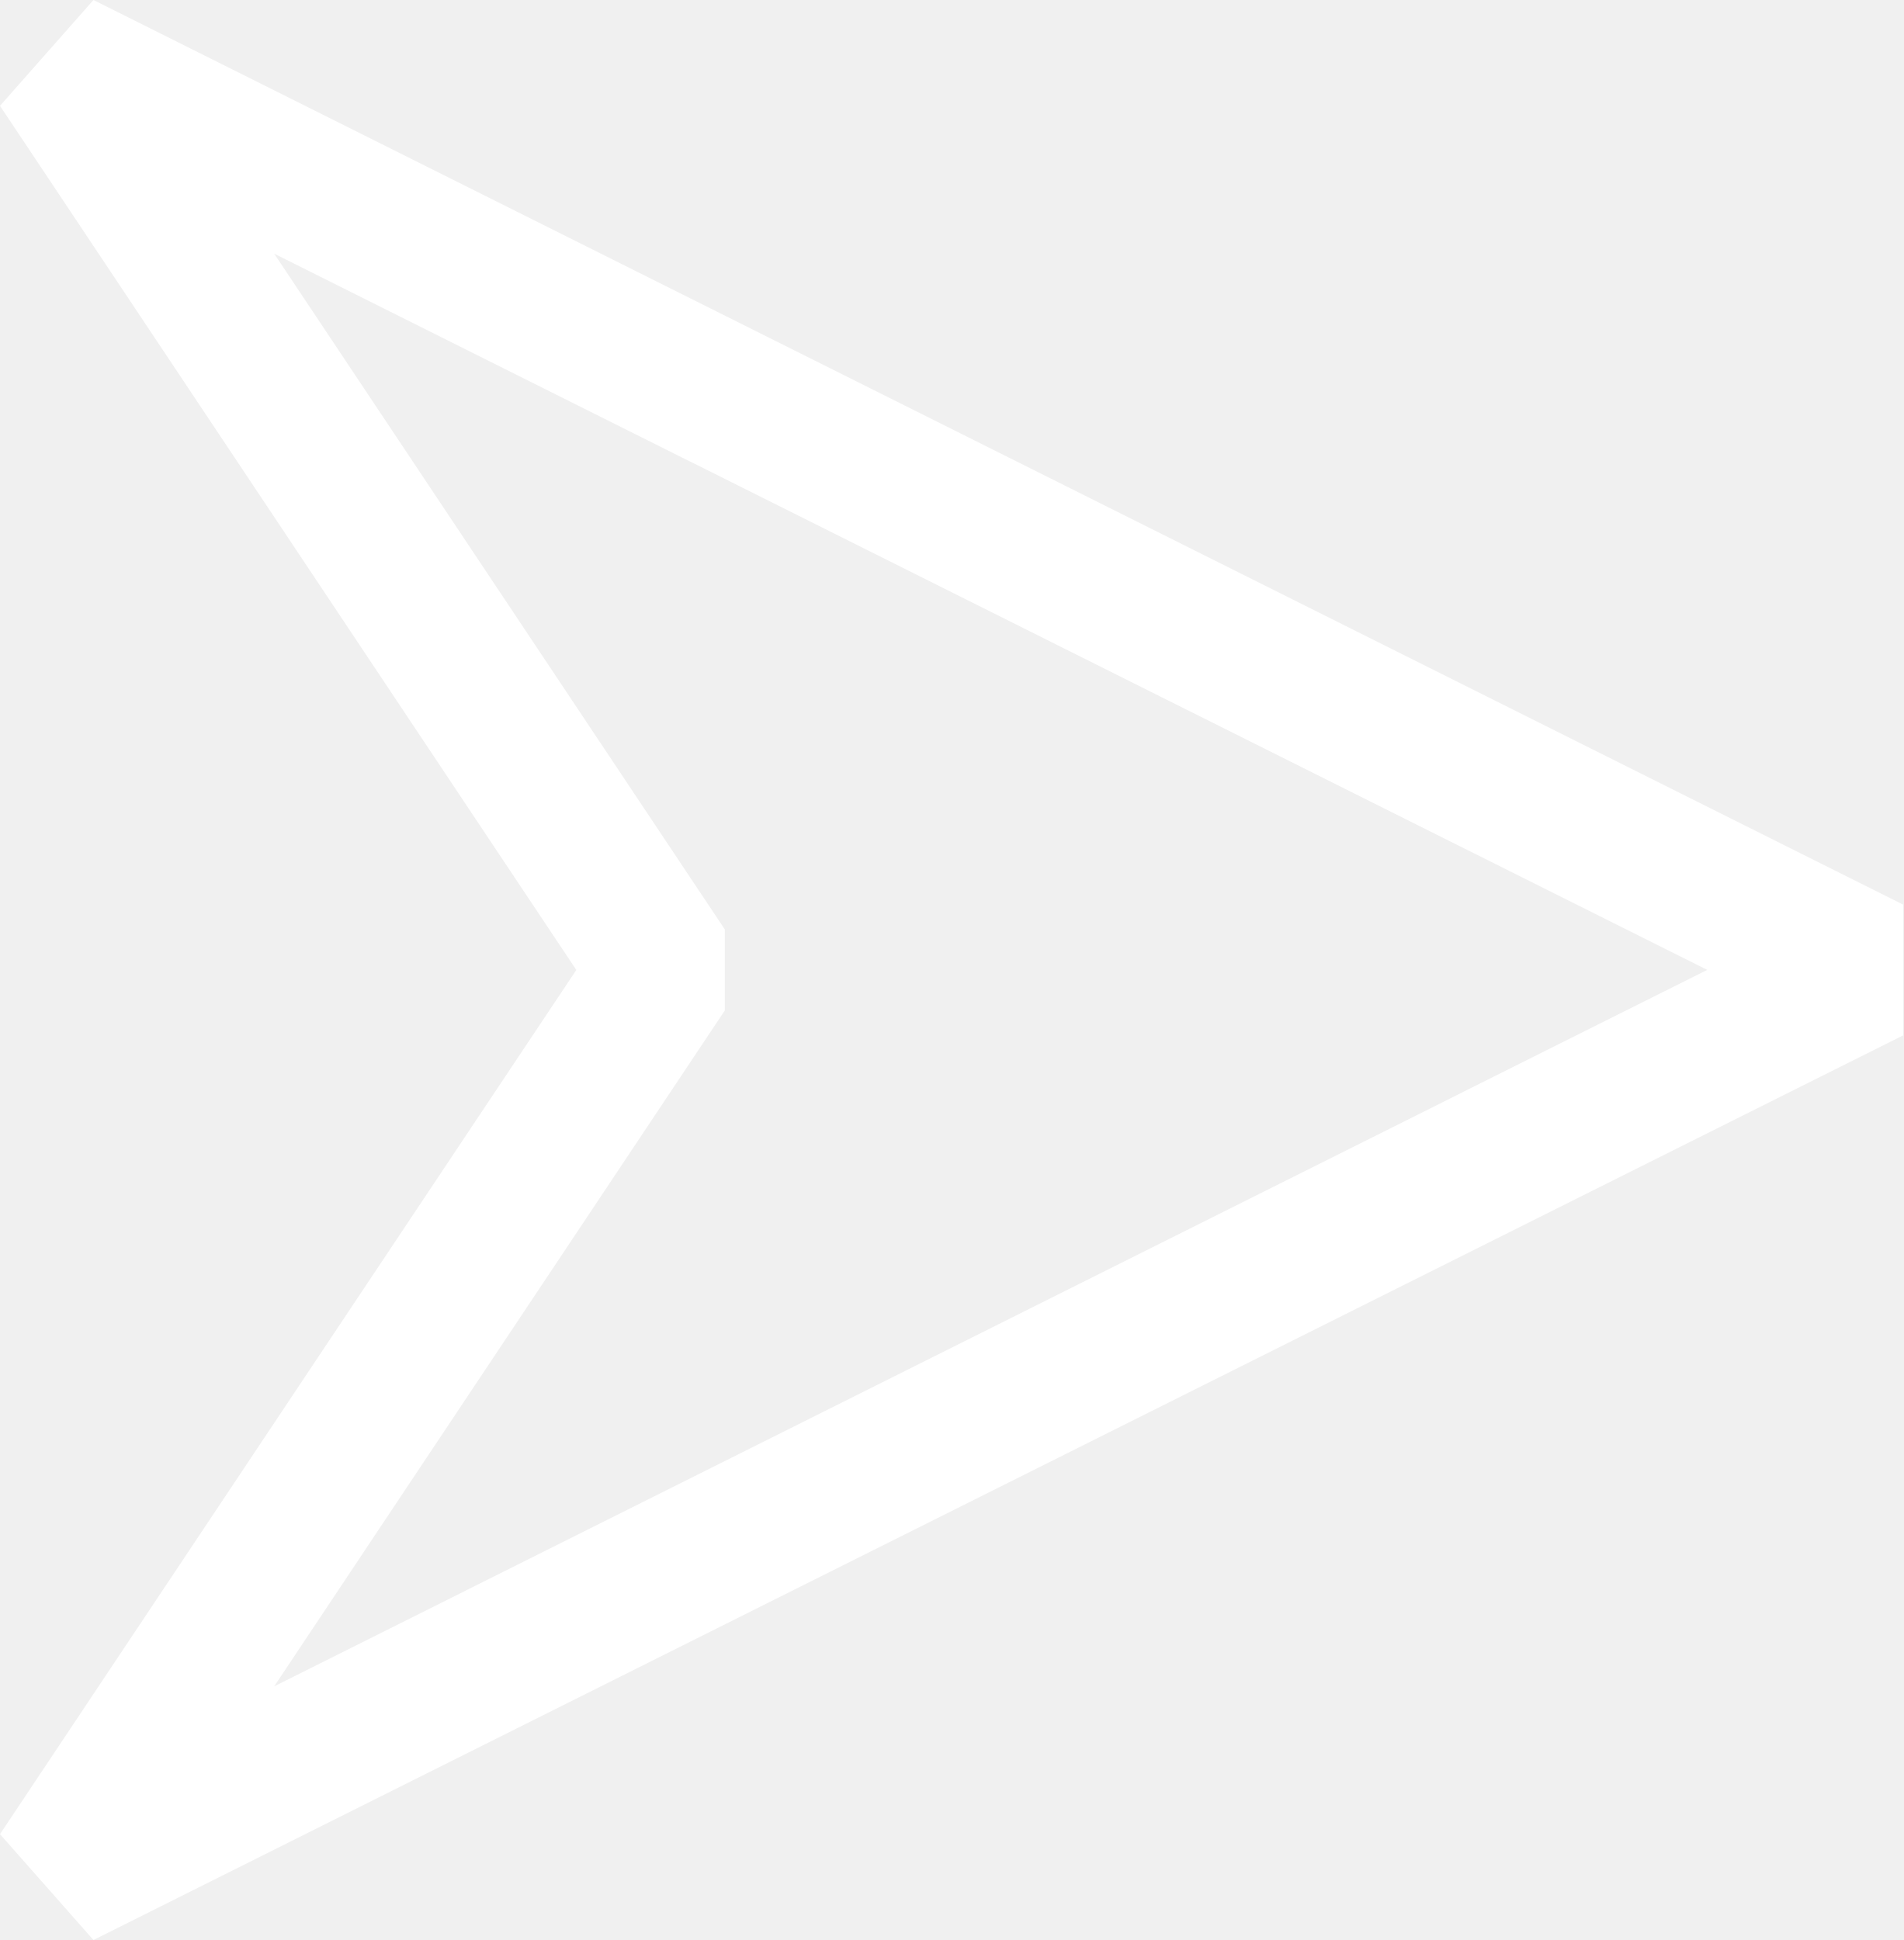
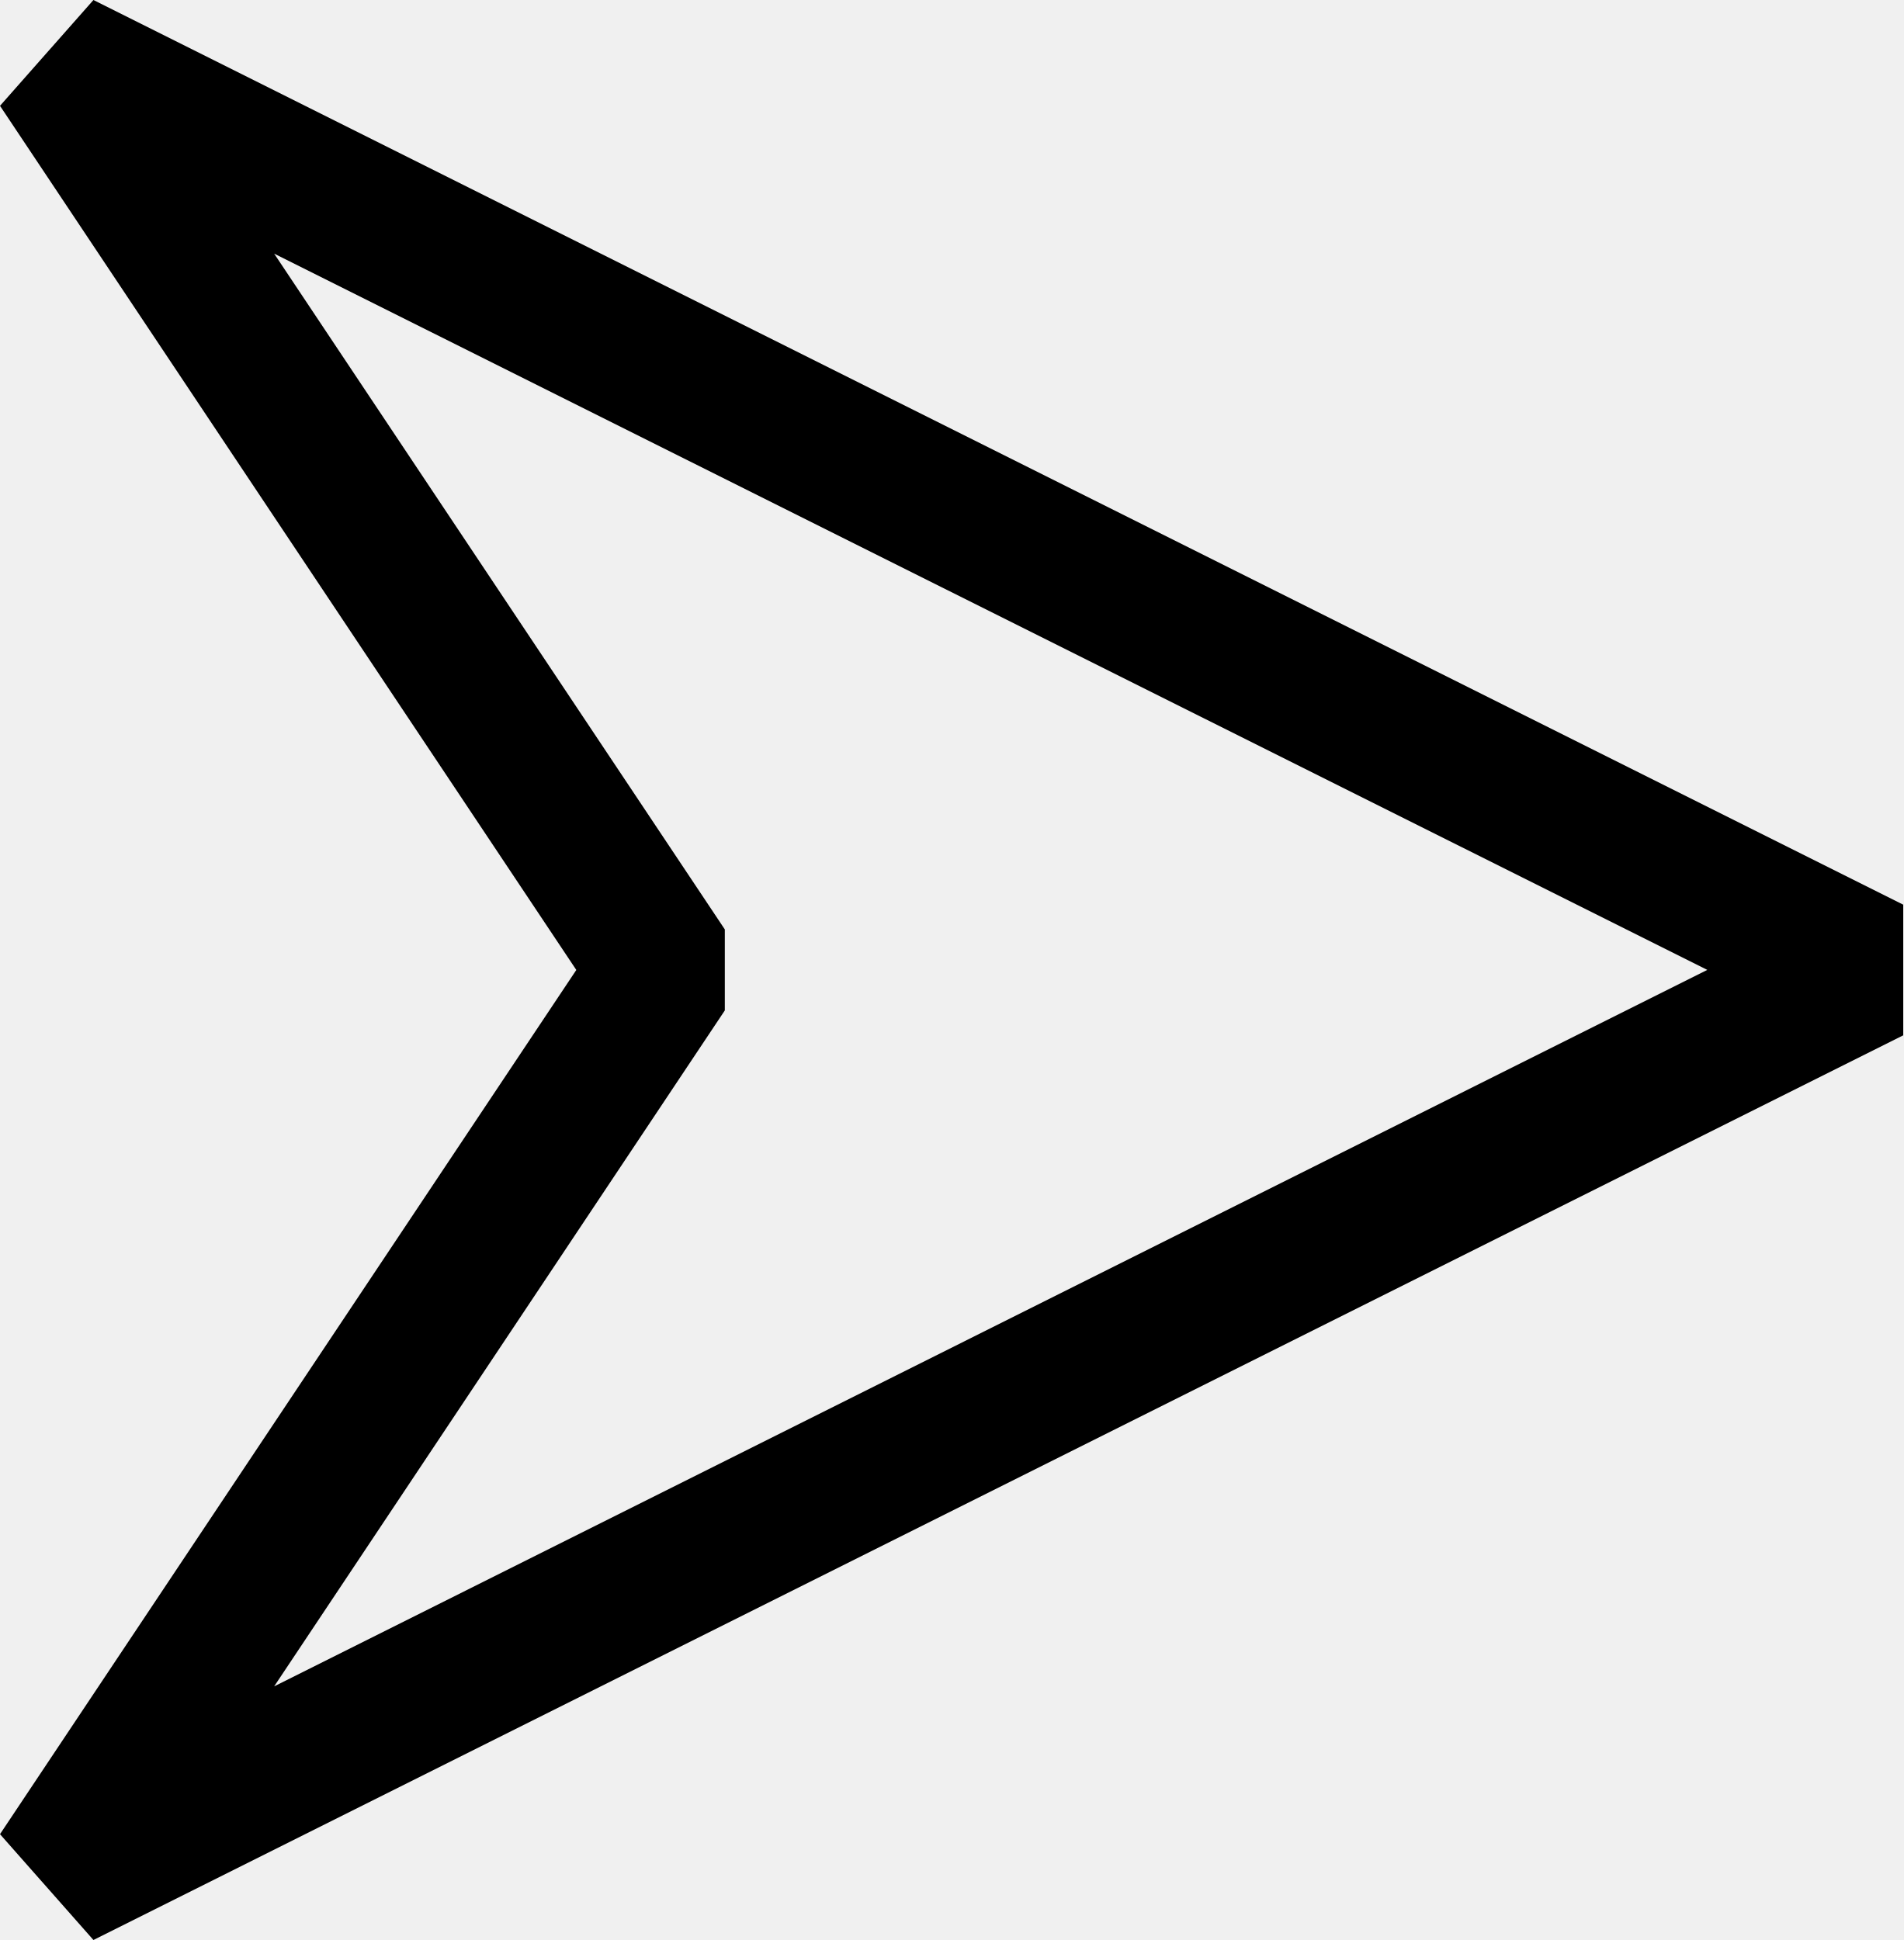
<svg xmlns="http://www.w3.org/2000/svg" version="1.1" id="Group_146" x="0px" y="0px" viewBox="0 0 26.054 26.563" enable-background="new 0 0 26.054 26.563" xml:space="preserve">
  <g id="Path_121">
-     <path fill="#FFFFFF" d="M1.279,26.563L0,25.114l7.889-11.833L0,1.449L1.279,0l24.774,12.387v1.789L1.279,26.563z M3.753,3.473   l6.169,9.253v1.109l-6.169,9.255l19.618-9.81L3.753,3.473z" />
+     <path fill="#000000" d="M1.279,26.563L0,25.114l7.889-11.833L0,1.449L1.279,0l24.774,12.387v1.789L1.279,26.563z M3.753,3.473   l6.169,9.253v1.109l-6.169,9.255l19.618-9.81L3.753,3.473z" />
  </g>
</svg>
